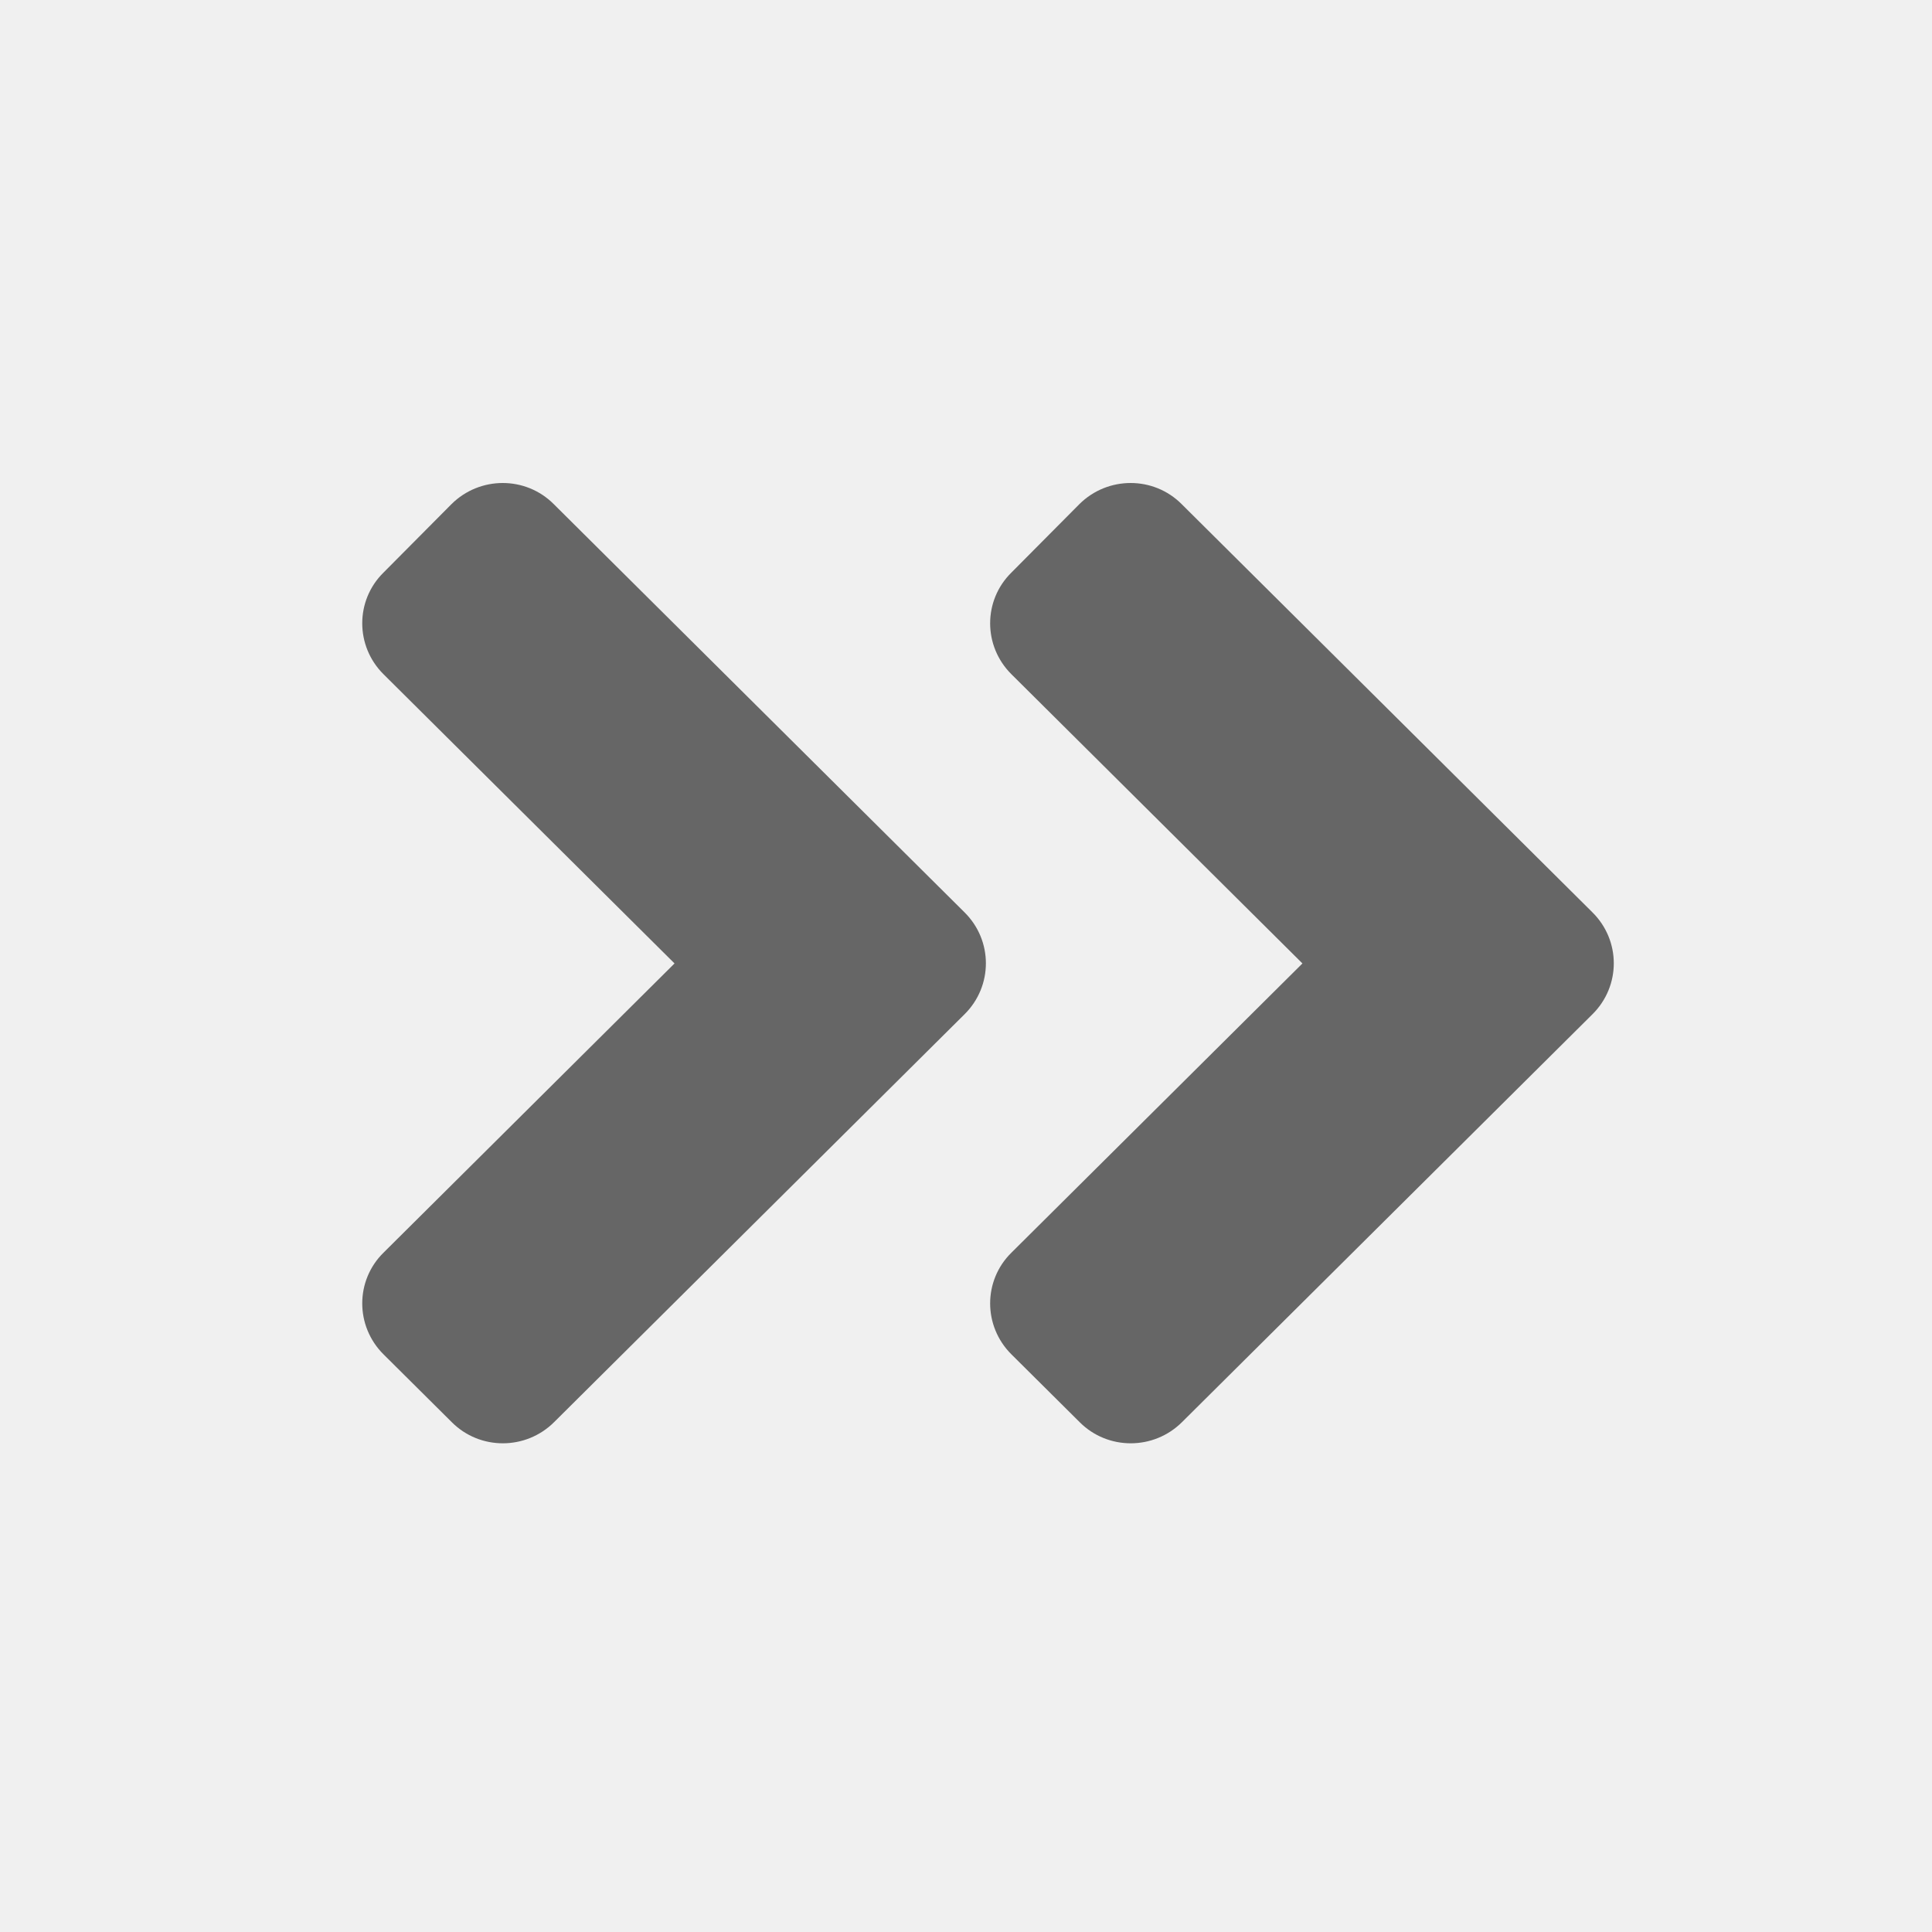
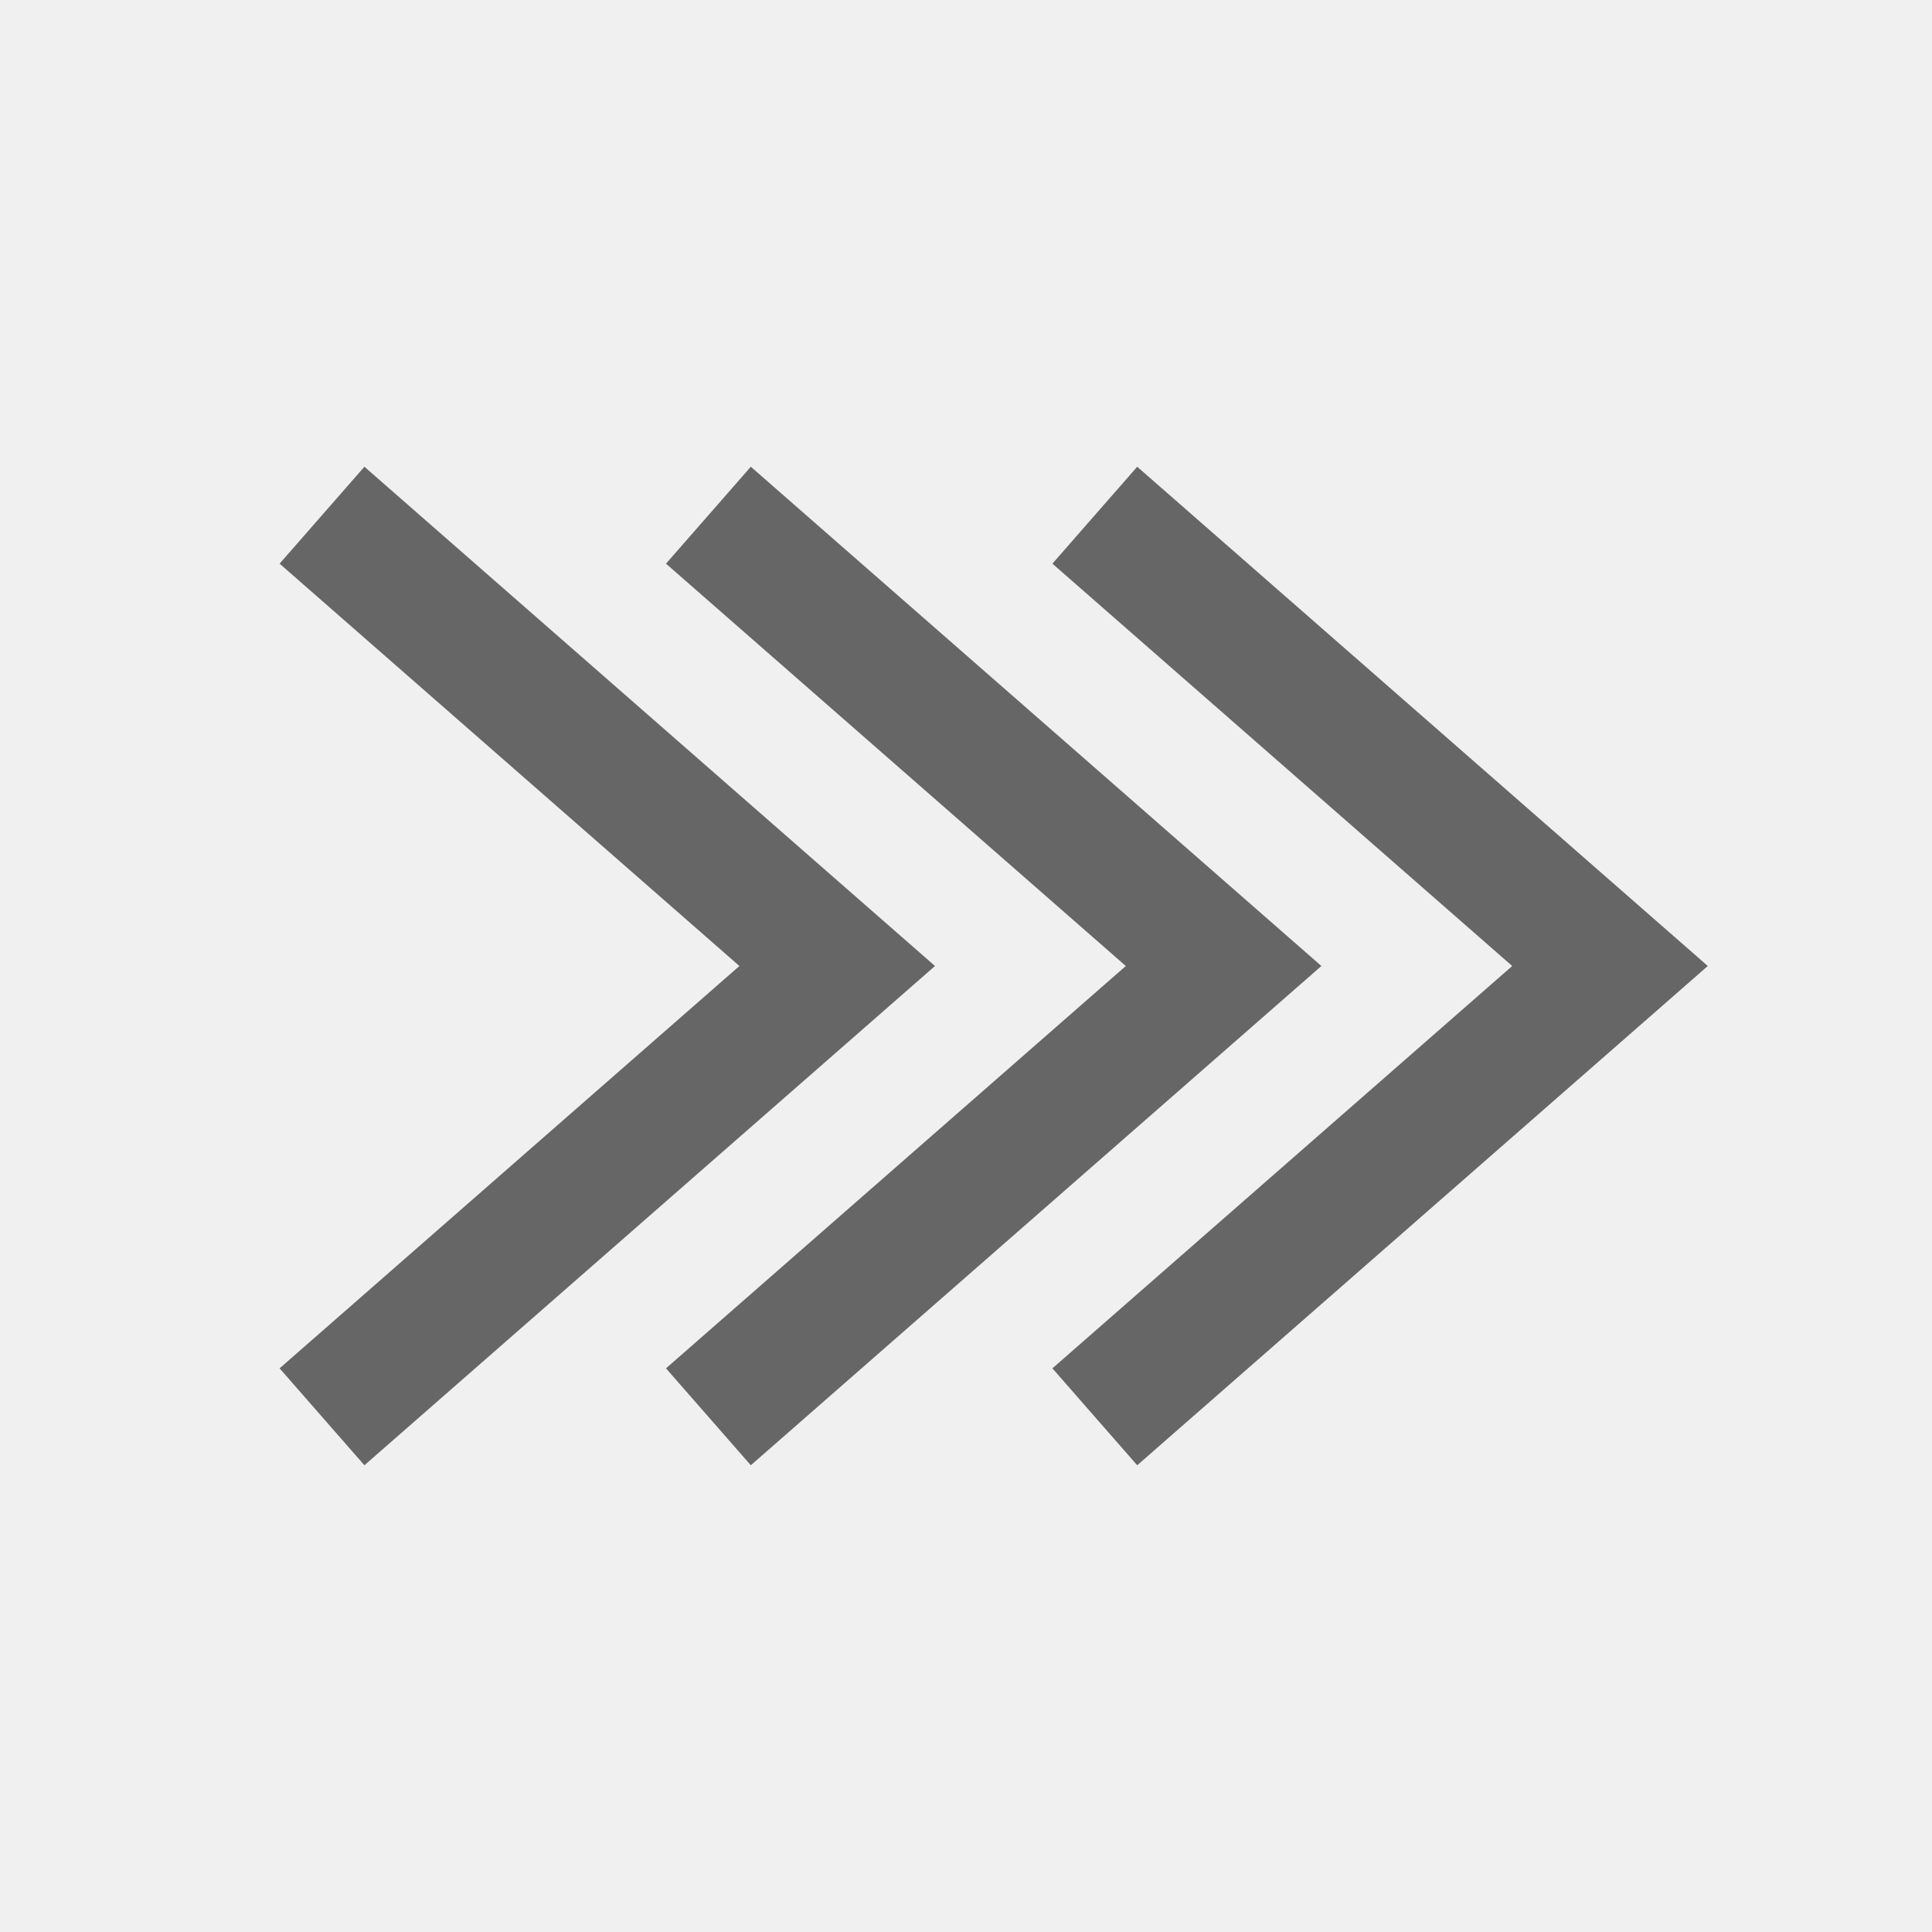
- <svg xmlns="http://www.w3.org/2000/svg" xmlns:xlink="http://www.w3.org/1999/xlink" width="80px" height="80px" viewBox="0 0 80 80" version="1.1">
-   <defs>
-     <path d="M65.944,41.994 L48.944,58.888 C47.769,60.056 45.869,60.056 44.706,58.888 L41.881,56.081 C40.706,54.913 40.706,53.025 41.881,51.87 L53.931,39.894 L41.881,27.919 C40.706,26.752 40.706,24.863 41.881,23.708 L44.694,20.876 C45.869,19.708 47.769,19.708 48.931,20.876 L65.931,37.77 C67.119,38.938 67.119,40.826 65.944,41.994 Z M39.944,41.994 L22.944,58.888 C21.769,60.056 19.869,60.056 18.706,58.888 L15.881,56.081 C14.706,54.913 14.706,53.025 15.881,51.87 L27.931,39.894 L15.881,27.919 C14.706,26.752 14.706,24.863 15.881,23.708 L18.694,20.876 C19.869,19.708 21.769,19.708 22.931,20.876 L39.931,37.77 C41.119,38.938 41.119,40.826 39.944,41.994 Z" id="path-1" />
-   </defs>
-   <g id="Icons/arrr1-Copy" stroke="none" stroke-width="1" fill="none" fill-rule="evenodd">
-     <mask id="mask-2" fill="white">
-       <use xlink:href="#path-1" />
-     </mask>
-     <use id="Combined-Shape" fill="#666666" fill-rule="nonzero" xlink:href="#path-1" />
-   </g>
+ <svg xmlns="http://www.w3.org/2000/svg" width="15" height="15" viewBox="0 0 15 15" fill="none">
+   <path d="M2.5 11L6.5 7.5L2.5 4" stroke="#666666" />
+   <path d="M5.5 11L9.5 7.5L5.5 4" stroke="#666666" />
+   <path d="M8.5 11L12.5 7.5L8.5 4" stroke="#666666" />
</svg>
